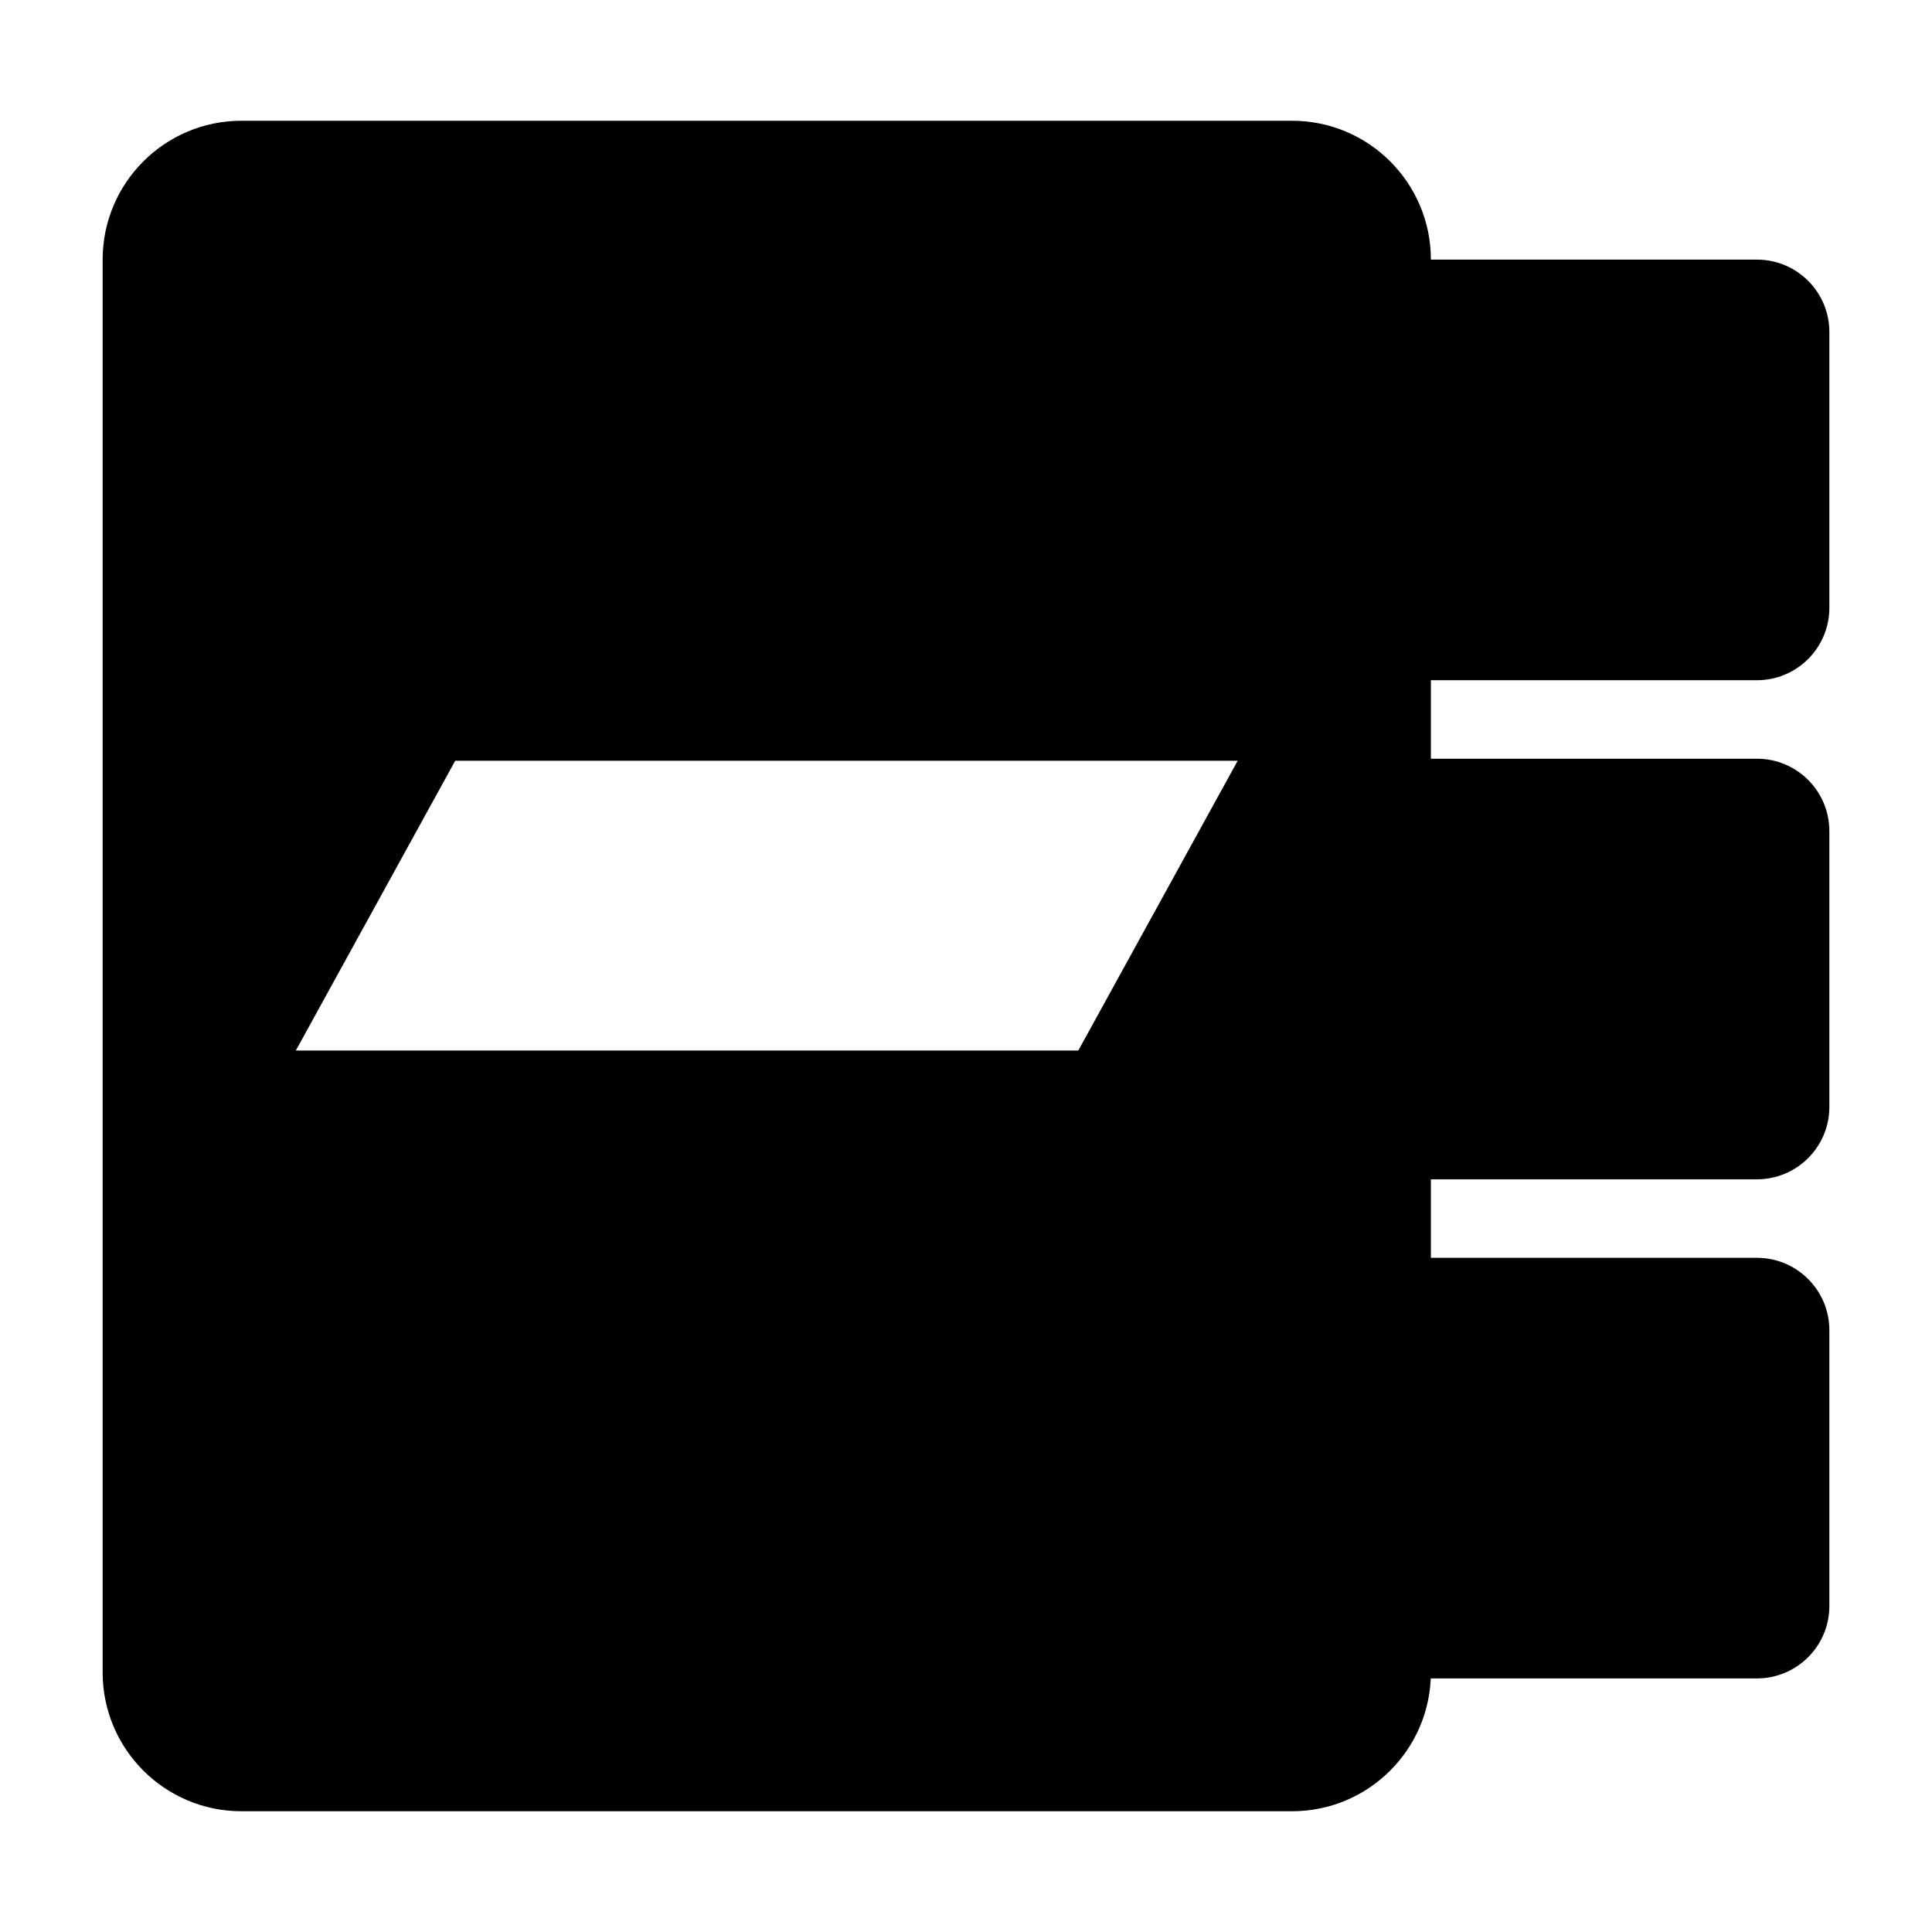
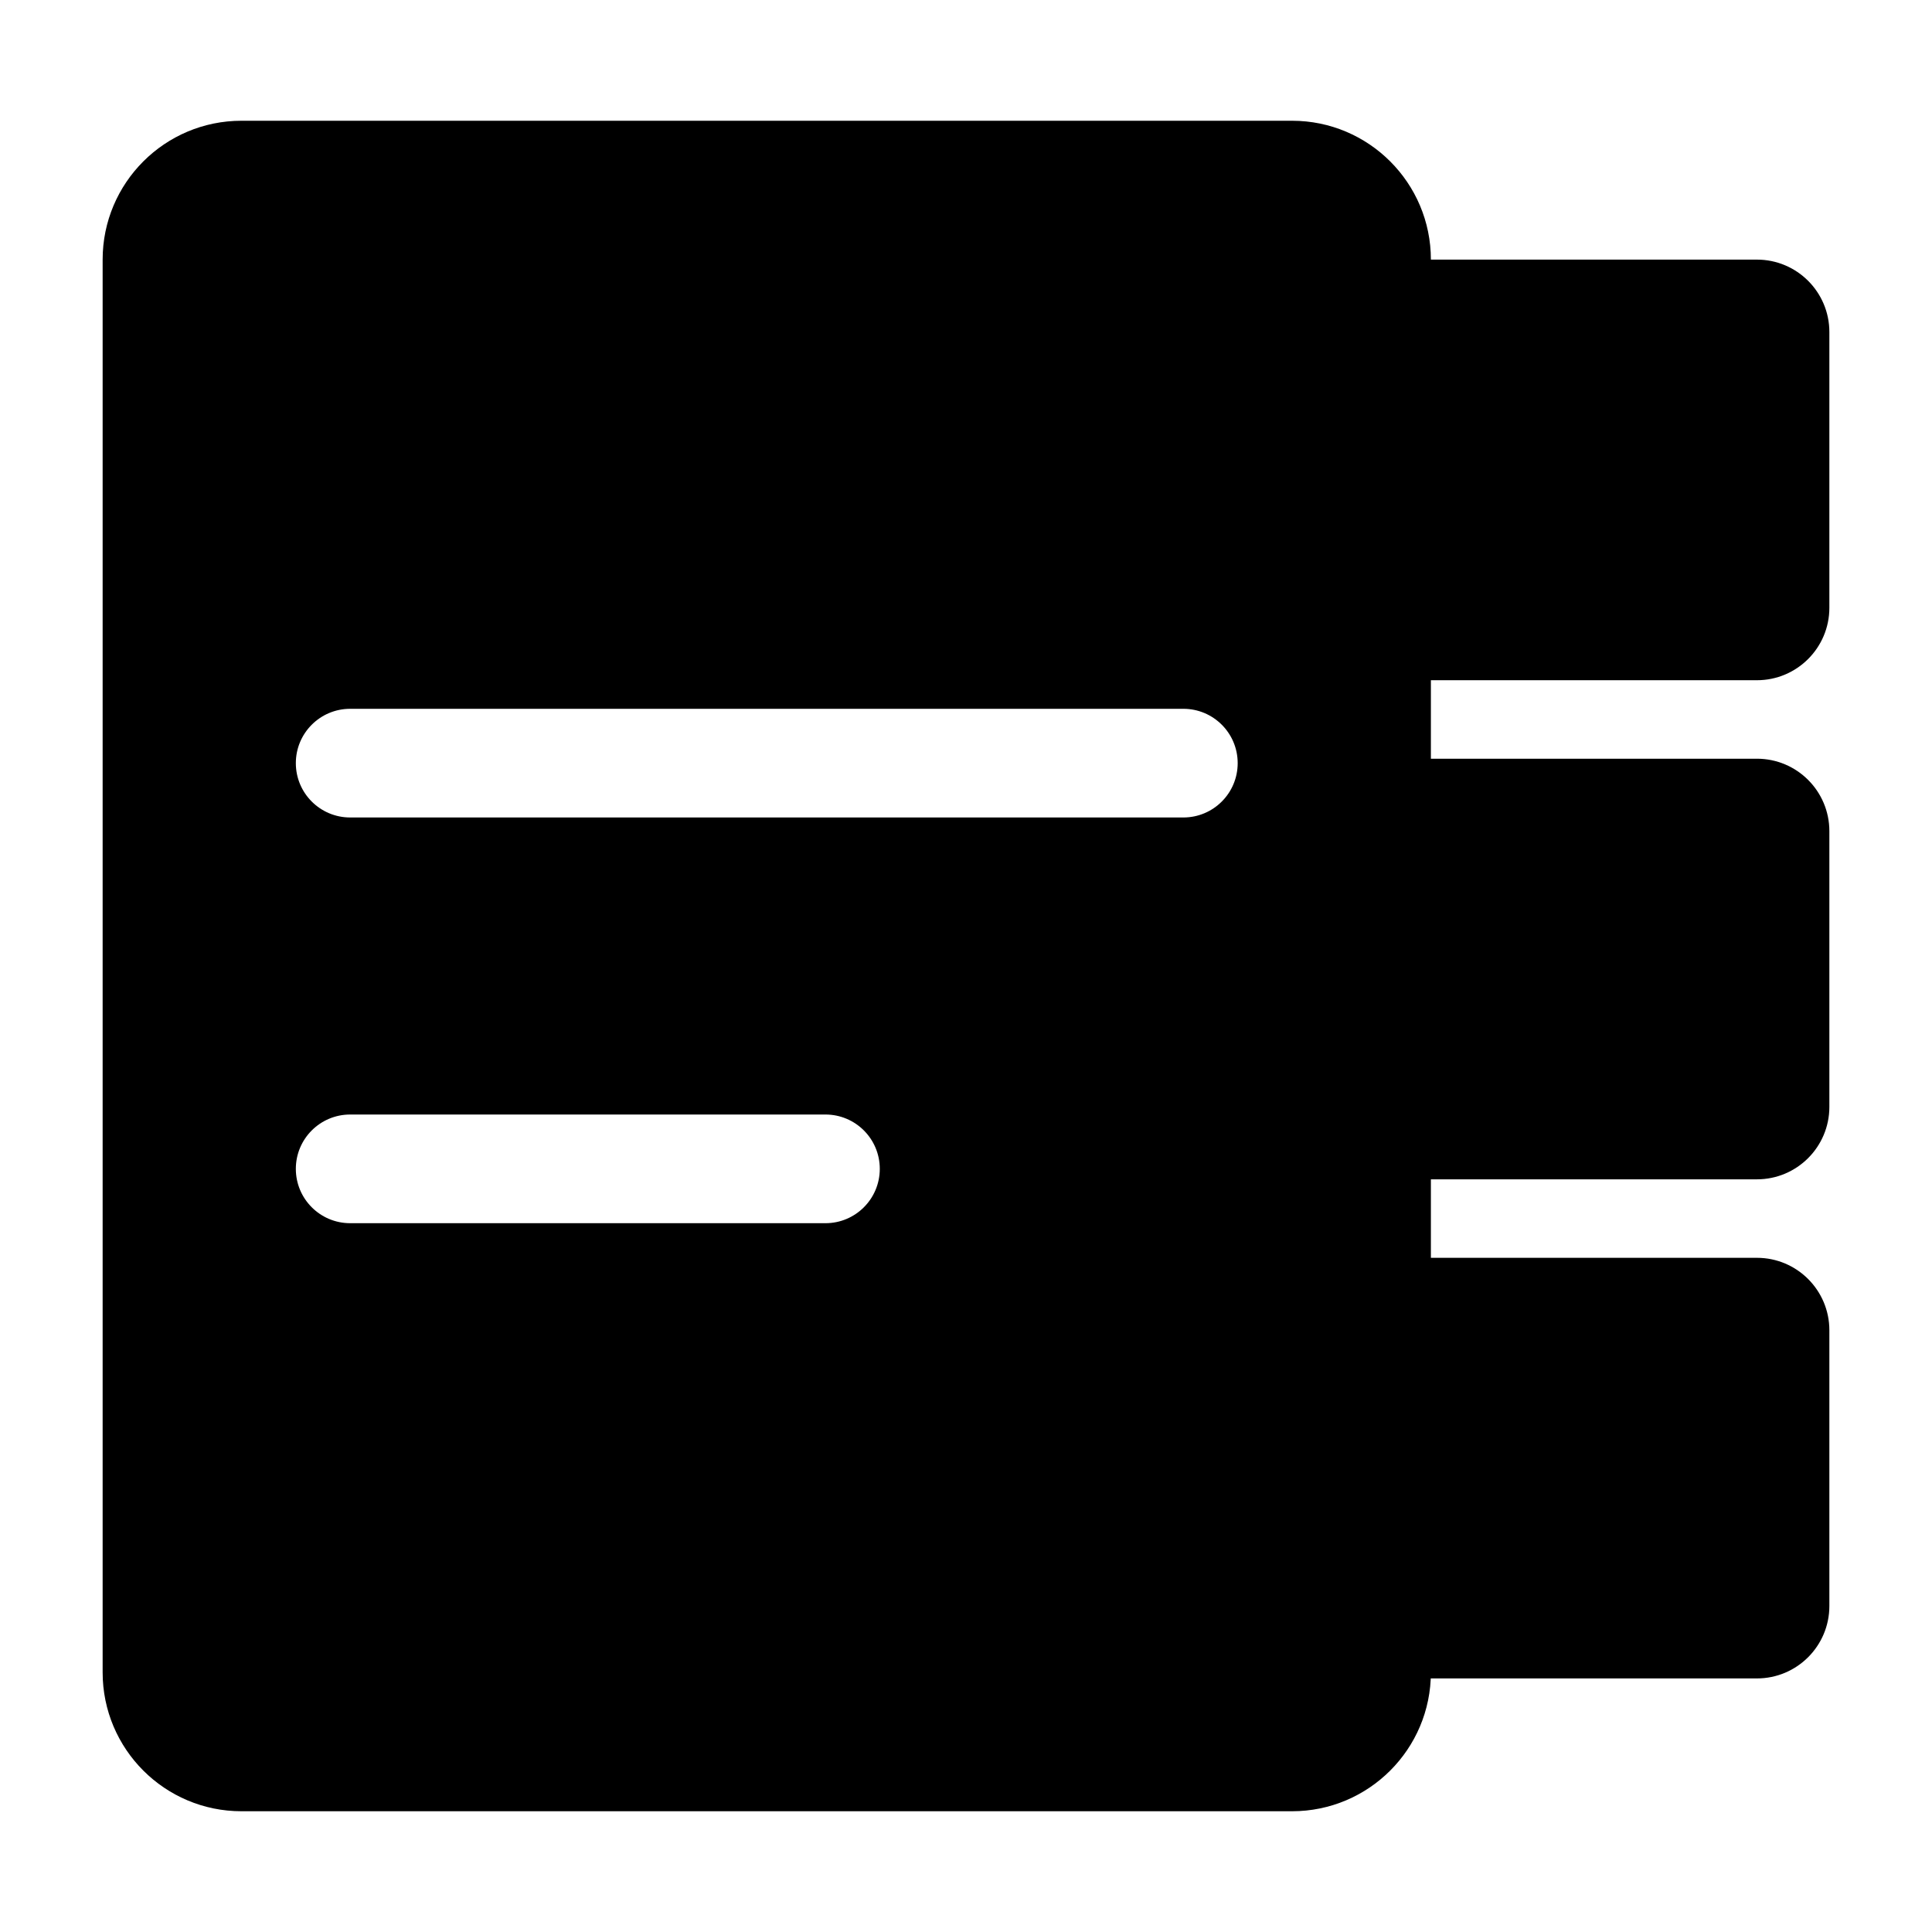
<svg xmlns="http://www.w3.org/2000/svg" viewBox="0 0 640 640">
  <path fill="#000" d="M438 86H582A24 24 0 0 1 606 110V201.333A24 24 0 0 1 582 225.333H438A24 24 0 0 1 414 201.333V110A24 24 0 0 1 438 86Z" />
  <path fill="#000" d="M438 251.333H582A24 24 0 0 1 606 275.333V366.667A24 24 0 0 1 582 390.667H438A24 24 0 0 1 414 366.667V275.333A24 24 0 0 1 438 251.333Z" />
  <path fill="#000" d="M438 416.667H582A24 24 0 0 1 606 440.667V532A24 24 0 0 1 582 556H438A24 24 0 0 1 414 532V440.667A24 24 0 0 1 438 416.667Z" />
-   <path fill="#000" fill-rule="evenodd" d="M80 40H428A46 46 0 0 1 474 86V554A46 46 0 0 1 428 600H80A46 46 0 0 1 34 554V86A46 46 0 0 1 80 40ZM150.8 252.0L410.0 252.0L357.2 348.0L98.0 348.0Z" />
+   <path fill="#000" fill-rule="evenodd" d="M80 40H428A46 46 0 0 1 474 86V554A46 46 0 0 1 428 600H80A46 46 0 0 1 34 554V86A46 46 0 0 1 80 40ZM116 234.8H392A18 18 0 0 1 410 252.8V252.8A18 18 0 0 1 392 270.8H116A18 18 0 0 1 98 252.8V252.8A18 18 0 0 1 116 234.8ZM116 369.2H273.44A18 18 0 0 1 291.44 387.2V387.2A18 18 0 0 1 273.44 405.2H116A18 18 0 0 1 98 387.2V387.2A18 18 0 0 1 116 369.2Z" />
</svg>
